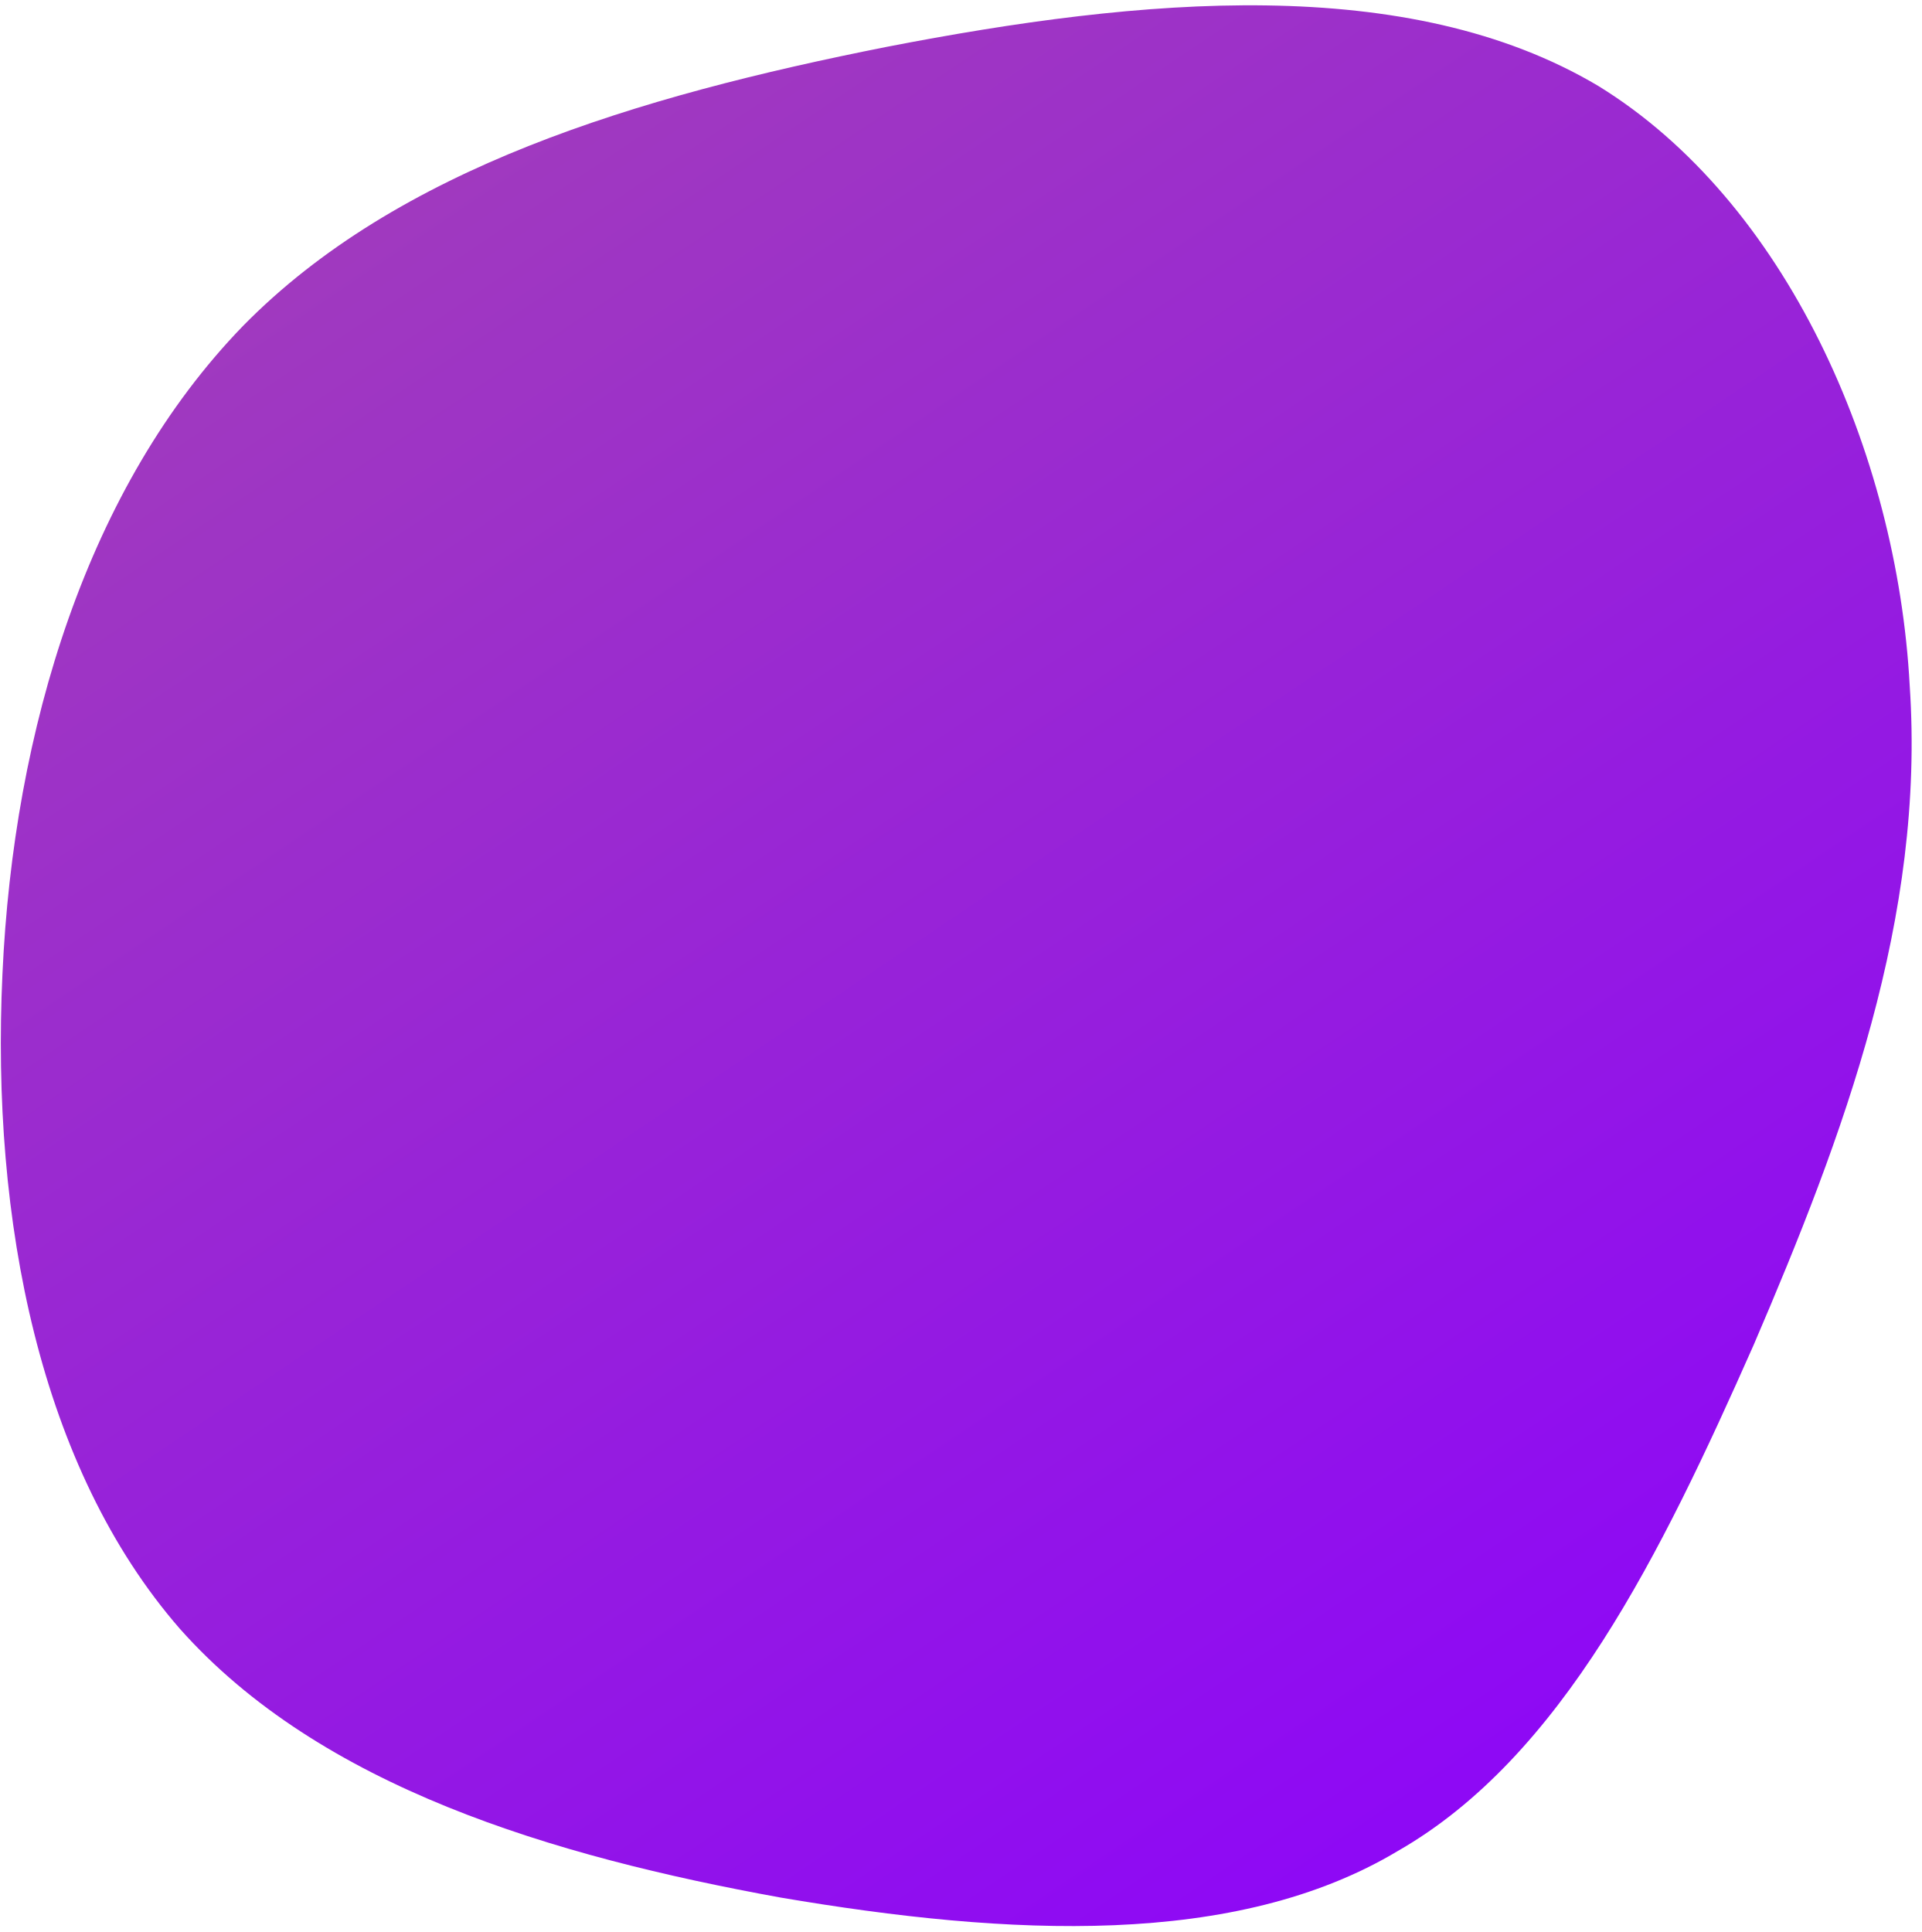
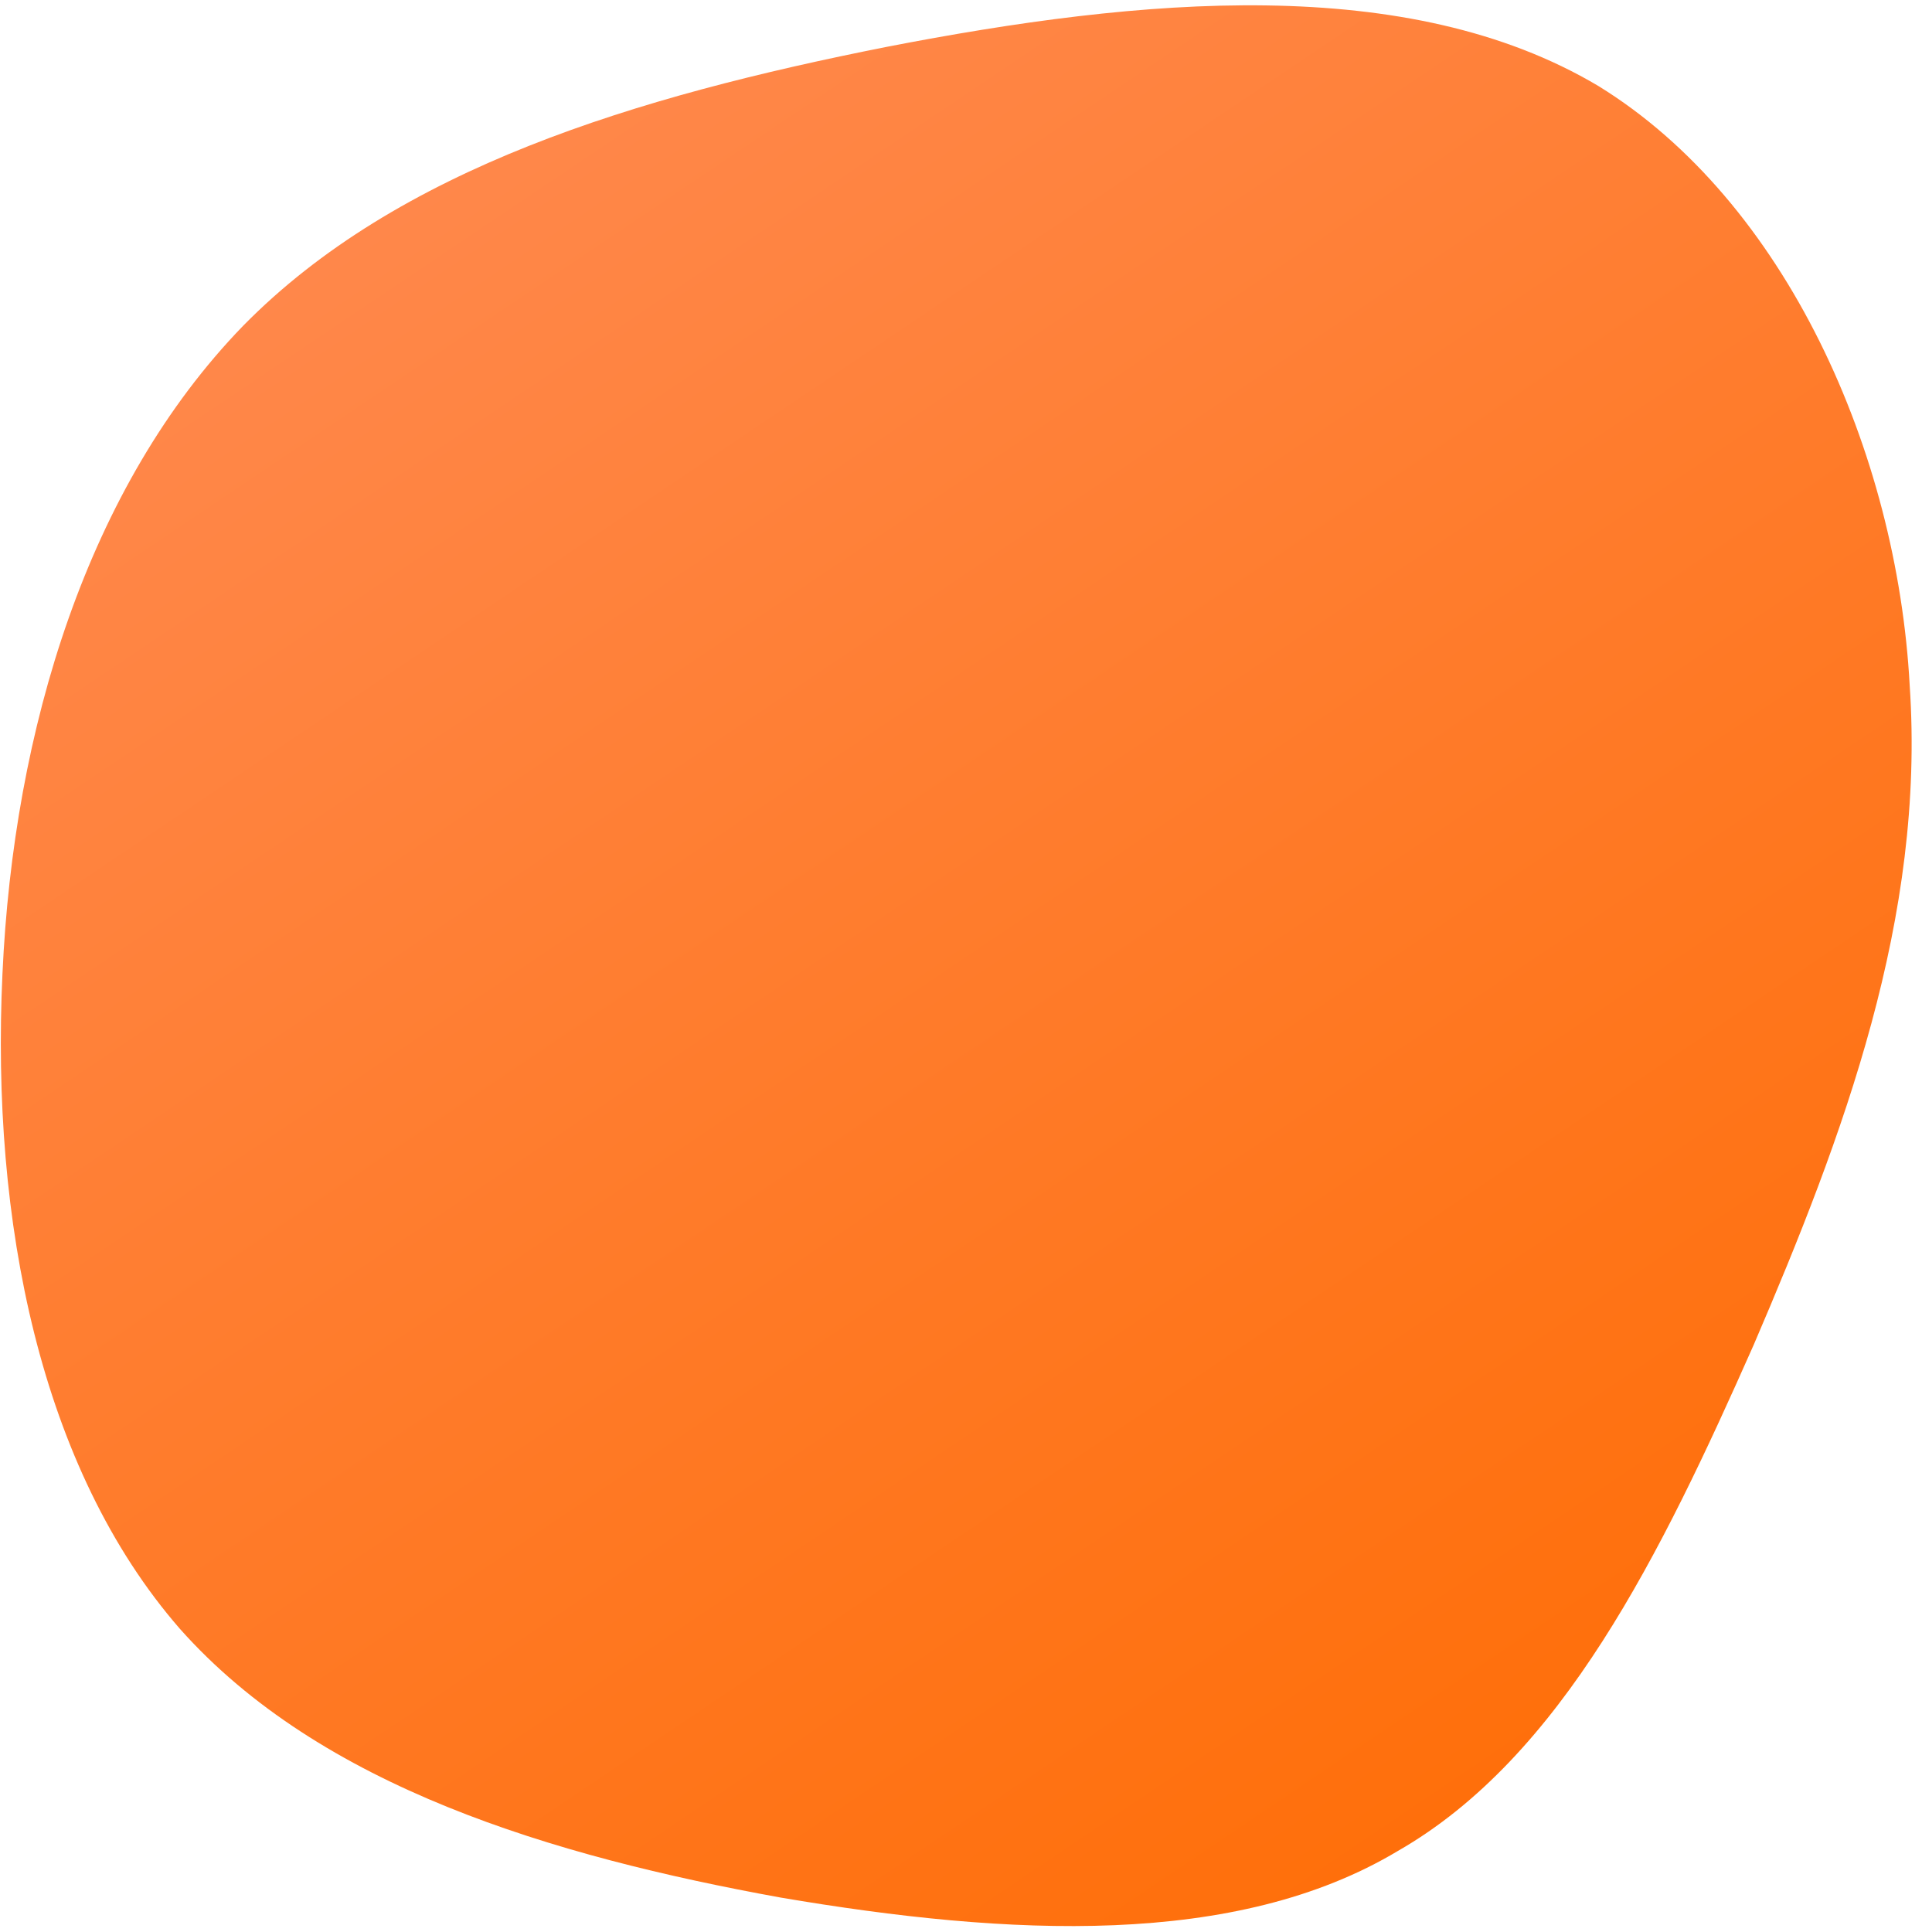
<svg xmlns="http://www.w3.org/2000/svg" width="180" height="181" viewBox="0 0 180 181" fill="none">
  <path d="M130.963 173.404C146.322 164.601 155.606 145.612 164.295 125.985C172.748 106.305 180.372 85.931 178.907 64.234C177.732 42.352 167.288 18.853 149.738 8.055C131.899 -2.558 106.901 -0.232 83.109 4.382C59.553 9.049 37.258 15.764 22.757 30.543C8.202 45.562 1.262 68.353 0.23 91.239C-0.855 114.364 3.734 137.529 16.848 152.591C30.018 167.414 51.767 173.895 73.123 177.772C94.533 181.411 115.785 182.5 130.963 173.404Z" fill="url(#paint0_linear_1_3570)" />
  <defs>
    <linearGradient id="paint0_linear_1_3570" x1="24.251" y1="-23" x2="165.648" y2="187.33" gradientUnits="userSpaceOnUse">
-       <stop stop-color="#A445B2" />
-       <stop offset="1" stop-color="#8B00FF" />
+       <stop stop-color="#FF8D59" />
+       <stop offset="1" stop-color="#FF6B00" />
    </linearGradient>
  </defs>
</svg>
